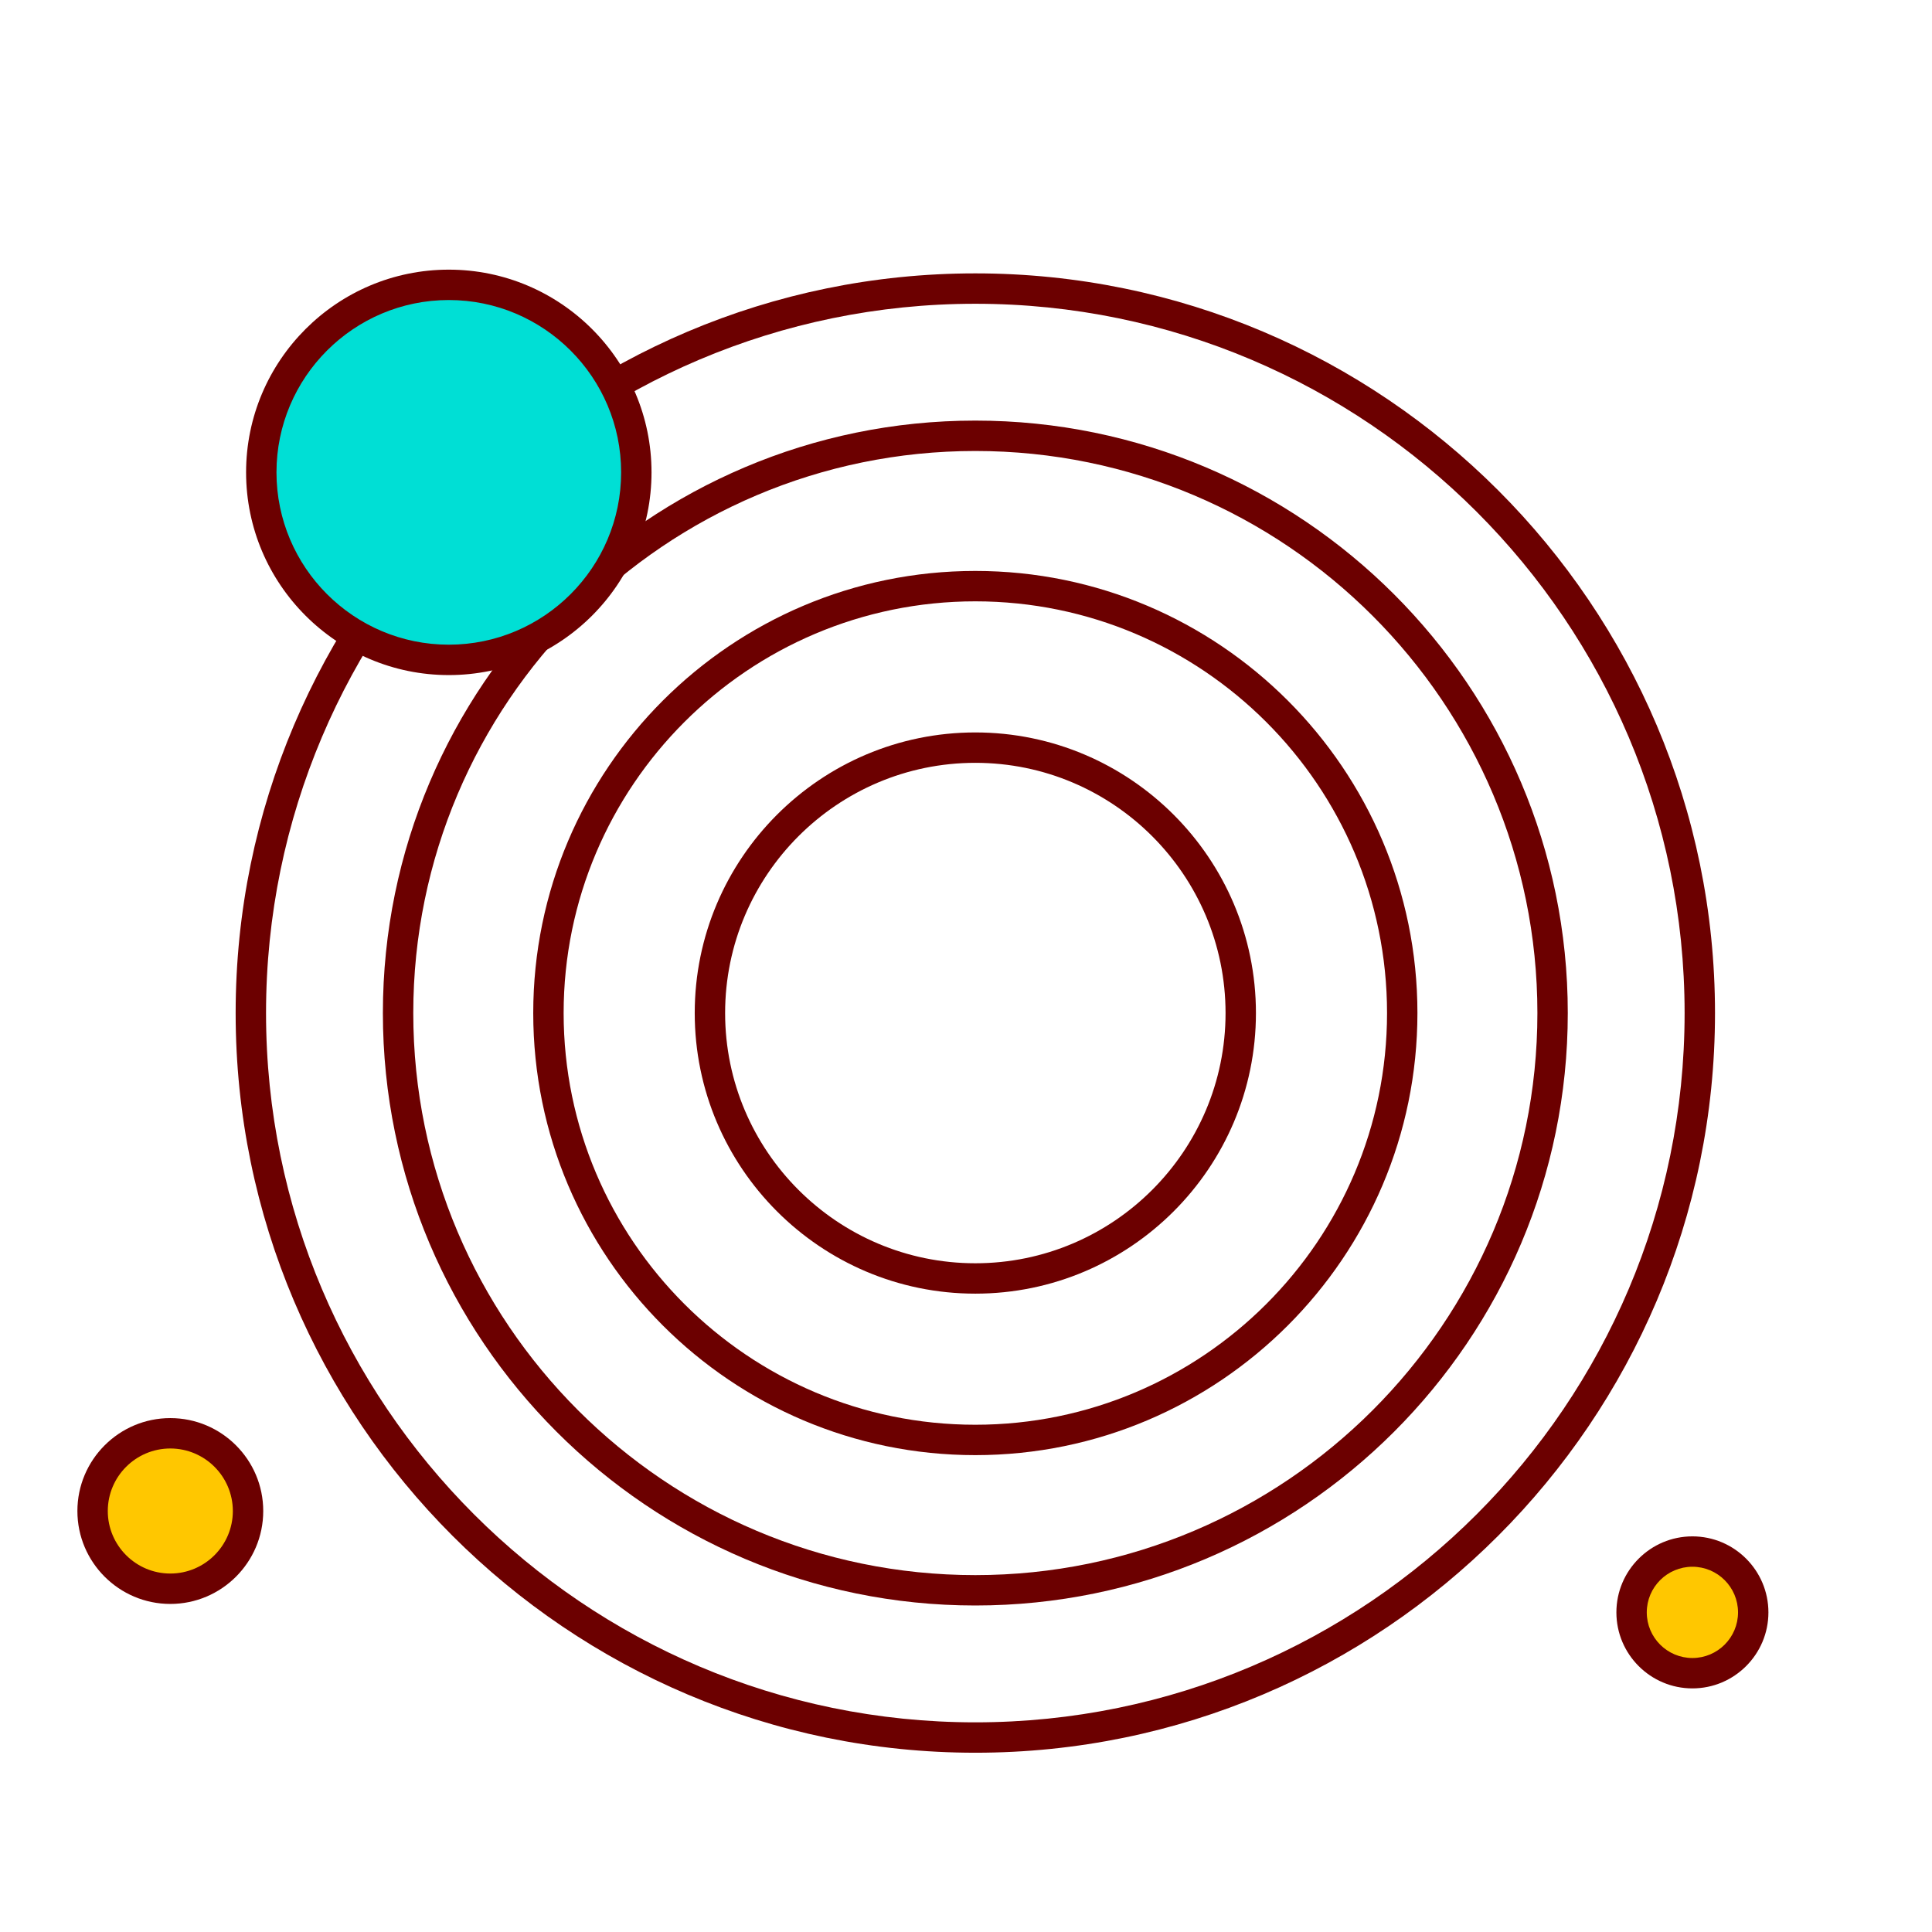
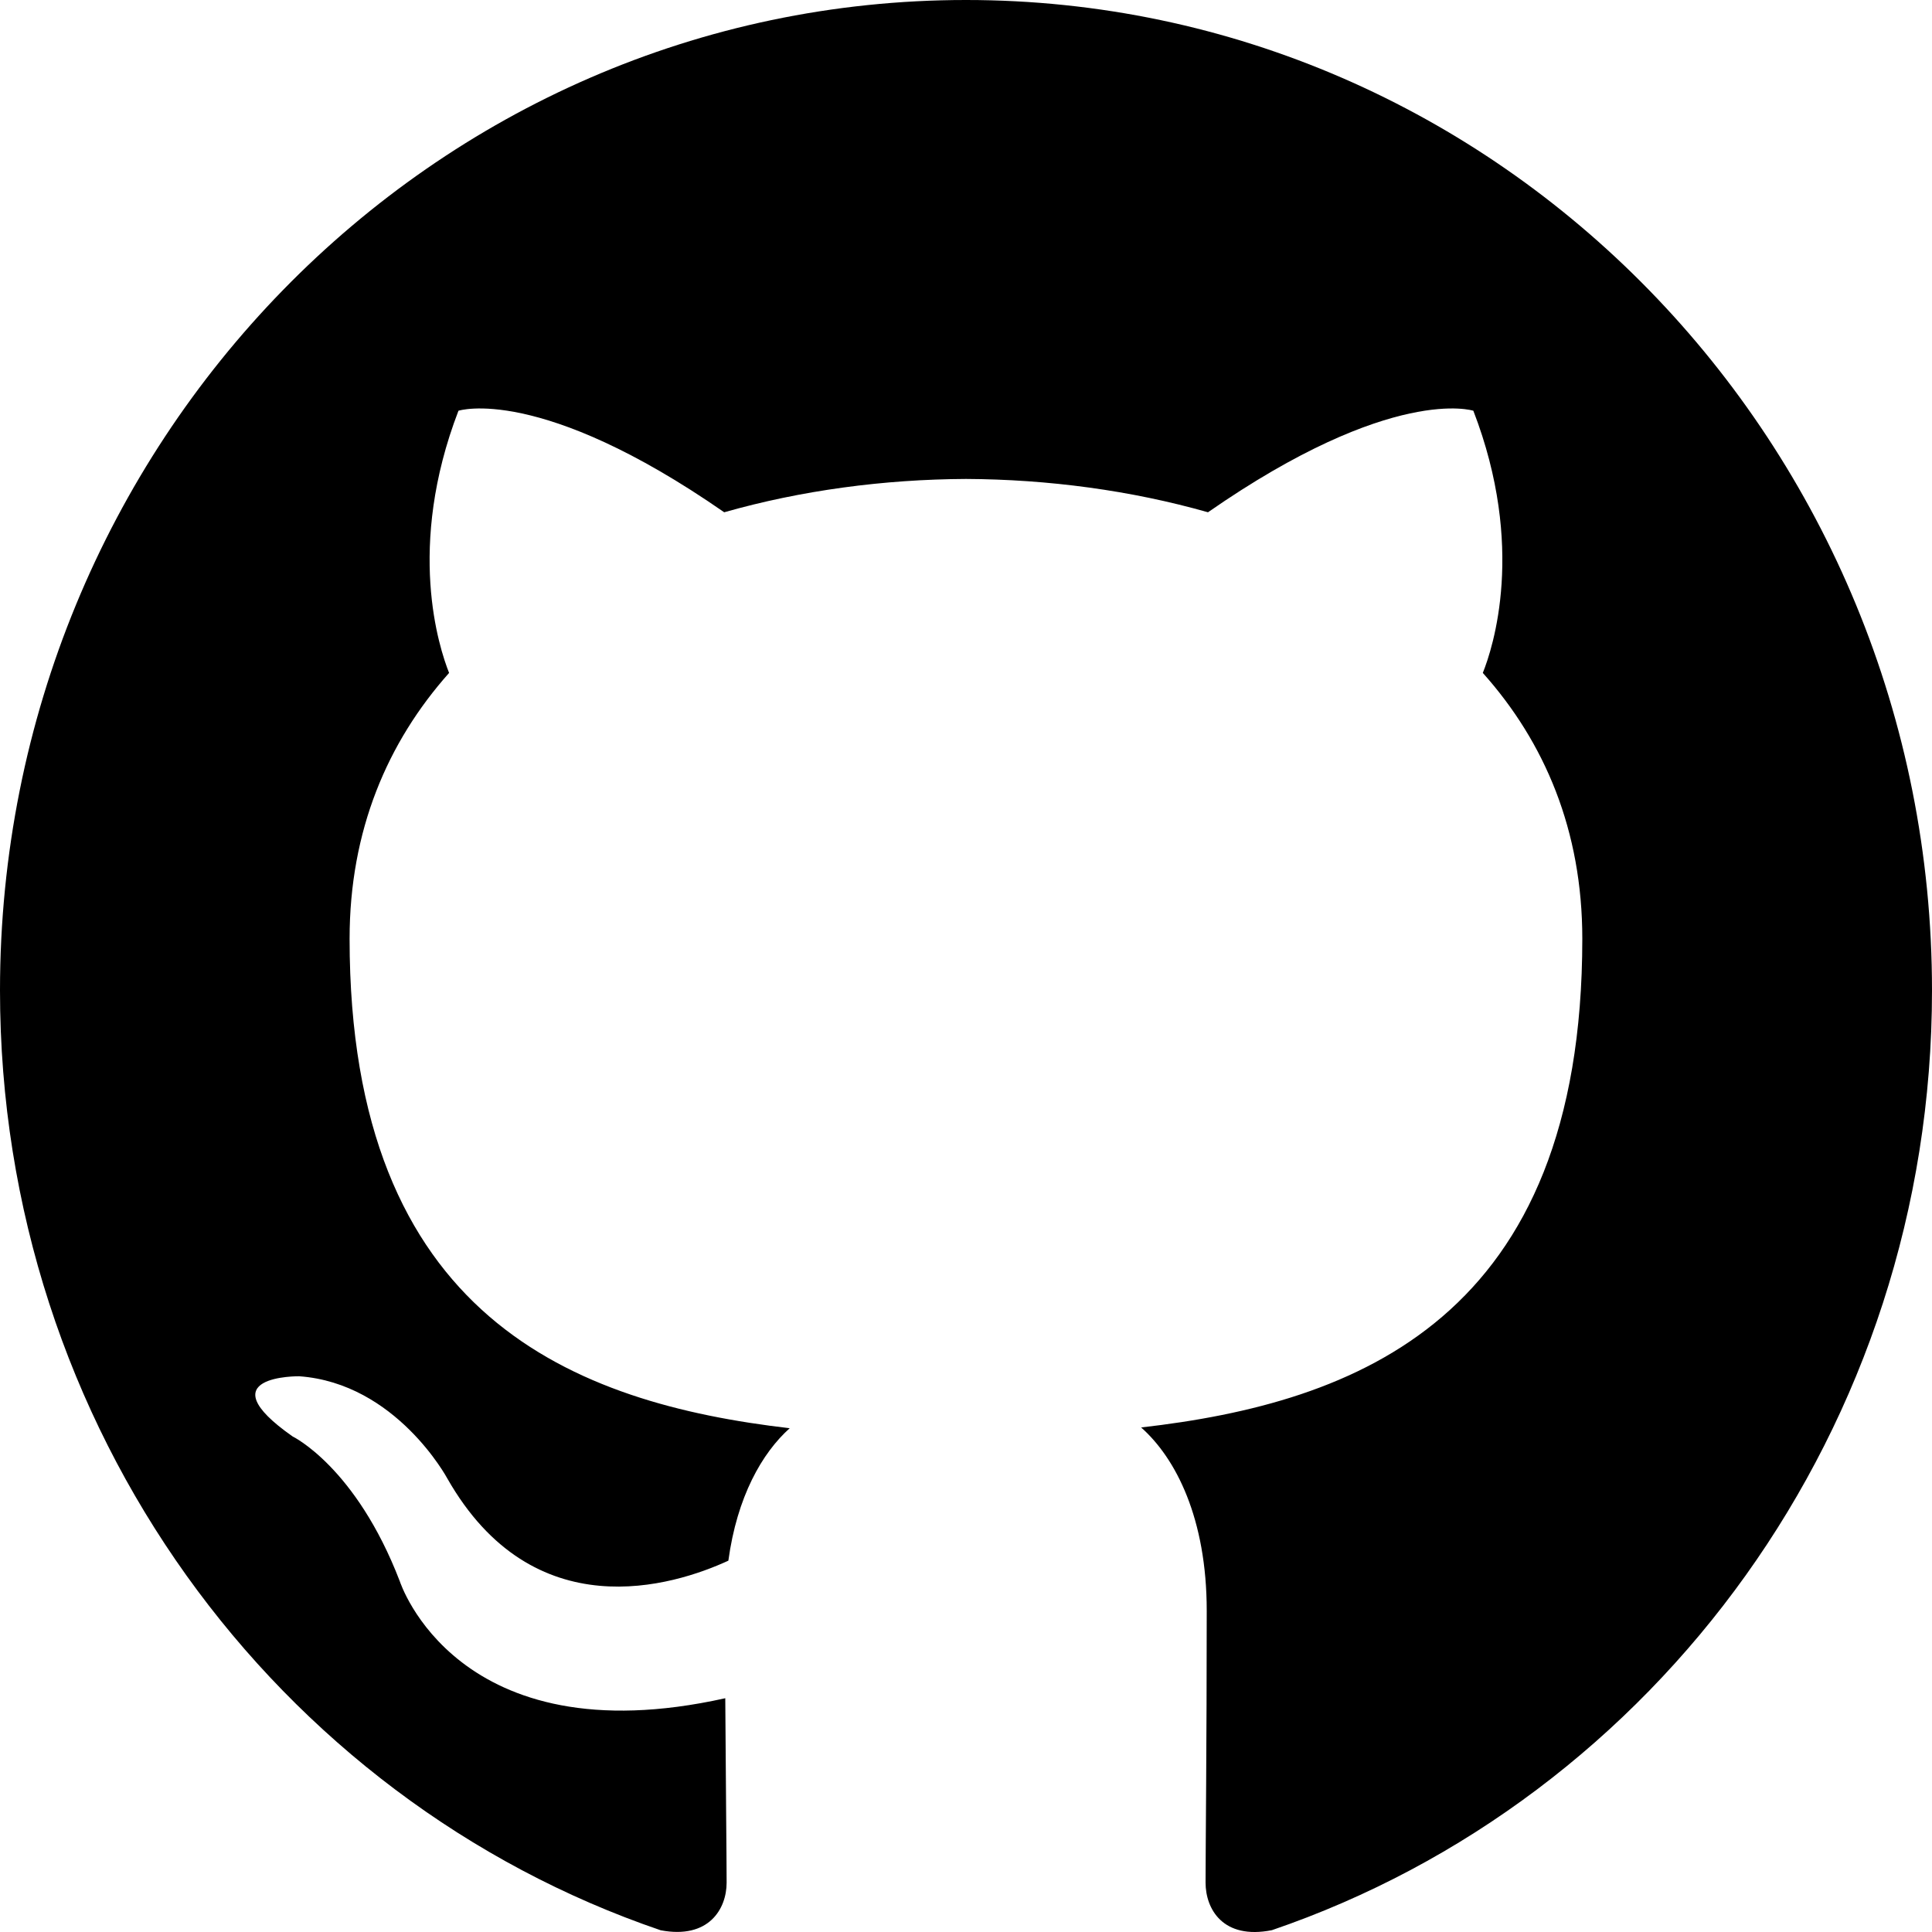
- <svg xmlns="http://www.w3.org/2000/svg" width="800px" height="800px" viewBox="0 0 1024 1024" class="icon" version="1.1">
-   <path d="M516.941 928.983c-216.172 0-392.044-175.867-392.044-392.044S300.764 144.896 516.941 144.896s392.044 175.867 392.044 392.044-175.872 392.044-392.044 392.044z m0-767.98c-207.293 0-375.936 168.643-375.936 375.936s168.643 375.936 375.936 375.936 375.936-168.643 375.936-375.936-168.643-375.936-375.936-375.936z" fill="#6C0000" />
-   <path d="M516.941 850.944c-173.143 0-314.004-140.861-314.004-314.004 0-173.153 140.861-314.015 314.004-314.015 173.153 0 314.015 140.861 314.015 314.015 0 173.143-140.861 314.004-314.015 314.004z m0-611.912c-164.26 0-297.897 133.647-297.897 297.912s133.637 297.897 297.897 297.897 297.912-133.637 297.912-297.897-133.652-297.912-297.912-297.912z" fill="#6C0000" />
-   <path d="M516.941 771.251c-129.203 0-234.312-105.108-234.312-234.312 0-129.219 105.108-234.327 234.312-234.327 129.219 0 234.327 105.108 234.327 234.327-0.005 129.203-105.114 234.312-234.327 234.312z m0-452.531c-120.31 0-218.204 97.894-218.204 218.22 0 120.31 97.894 218.204 218.204 218.204 120.325 0 218.22-97.894 218.22-218.204 0-120.32-97.9-218.22-218.22-218.22z" fill="#6C0000" />
-   <path d="M90.271 800.87m-41.196 0a41.196 41.196 0 1 0 82.391 0 41.196 41.196 0 1 0-82.391 0Z" fill="#FFC700" />
-   <path d="M90.271 850.12c-27.162 0-49.249-22.088-49.249-49.249s22.088-49.249 49.249-49.249 49.249 22.088 49.249 49.249-22.088 49.249-49.249 49.249z m0-82.396a33.188 33.188 0 0 0-33.142 33.142c0 18.268 14.874 33.142 33.142 33.142s33.142-14.874 33.142-33.142a33.188 33.188 0 0 0-33.142-33.142z" fill="#6C0000" />
-   <path d="M897.009 854.589m-32.241 0a32.241 32.241 0 1 0 64.481 0 32.241 32.241 0 1 0-64.481 0Z" fill="#FFC700" />
-   <path d="M897.009 894.884c-22.216 0-40.289-18.074-40.289-40.289s18.074-40.289 40.289-40.289 40.289 18.074 40.289 40.289-18.074 40.289-40.289 40.289z m0-64.476a24.207 24.207 0 0 0-24.187 24.187 24.207 24.207 0 0 0 24.187 24.187 24.207 24.207 0 0 0 24.187-24.187 24.218 24.218 0 0 0-24.187-24.187zM516.941 685.66c-82.012 0-148.721-66.708-148.721-148.721s66.708-148.731 148.721-148.731 148.731 66.719 148.731 148.731-66.719 148.721-148.731 148.721z m0-281.344c-73.119 0-132.613 59.494-132.613 132.628 0 73.119 59.494 132.613 132.613 132.613 73.134 0 132.628-59.494 132.628-132.613-0.005-73.139-59.5-132.628-132.628-132.628z" fill="#6C0000" />
-   <path d="M237.875 250.358m-99.395 0a99.395 99.395 0 1 0 198.789 0 99.395 99.395 0 1 0-198.789 0Z" fill="#00DFD5" />
-   <path d="M237.875 357.806c-59.244 0-107.443-48.2-107.443-107.443s48.2-107.443 107.443-107.443 107.443 48.2 107.443 107.443-48.2 107.443-107.443 107.443z m0-198.784c-50.365 0-91.336 40.975-91.336 91.336s40.975 91.336 91.336 91.336S329.216 300.728 329.216 250.363s-40.975-91.341-91.341-91.341z" fill="#6C0000" />
+ <svg xmlns="http://www.w3.org/2000/svg" width="800px" height="800px" viewBox="0 0 20 20" version="1.1">
+   <defs>
+ 
+ </defs>
+   <g id="Page-1" stroke="none" stroke-width="1" fill="none" fill-rule="evenodd">
+     <g id="Dribbble-Light-Preview" transform="translate(-140, -7559)" fill="#000000">
+       <g id="icons" transform="translate(56, 160)">
+         <path d="M94,7399 C99.523,7399 104,7403.59 104,7409.253 C104,7413.782 101.138,7417.624 97.167,7418.981 C96.66,7419.082 96.48,7418.762 96.48,7418.489 C96.48,7418.151 96.492,7417.047 96.492,7415.675 C96.492,7414.719 96.172,7414.095 95.813,7413.777 C98.04,7413.523 100.38,7412.656 100.38,7408.718 C100.38,7407.598 99.992,7406.684 99.35,7405.966 C99.454,7405.707 99.797,7404.664 99.252,7403.252 C99.252,7403.252 98.414,7402.977 96.505,7404.303 C95.706,7404.076 94.85,7403.962 94,7403.958 C93.15,7403.962 92.295,7404.076 91.497,7404.303 C89.586,7402.977 88.746,7403.252 88.746,7403.252 C88.203,7404.664 88.546,7405.707 88.649,7405.966 C88.01,7406.684 87.619,7407.598 87.619,7408.718 C87.619,7412.646 89.954,7413.526 92.175,7413.785 C91.889,7414.041 91.63,7414.493 91.54,7415.156 C90.97,7415.418 89.522,7415.871 88.63,7414.304 C88.63,7414.304 88.101,7413.319 87.097,7413.247 C87.097,7413.247 86.122,7413.234 87.029,7413.87 C87.029,7413.87 87.684,7414.185 88.139,7415.37 C88.139,7415.37 88.726,7417.2 91.508,7416.58 C91.513,7417.437 91.522,7418.245 91.522,7418.489 C91.522,7418.76 91.338,7419.077 90.839,7418.982 C86.865,7417.627 84,7413.783 84,7409.253 C84,7403.59 88.478,7399 94,7399" id="github-[#142]">
+ 
+ </path>
+       </g>
+     </g>
+   </g>
</svg>
